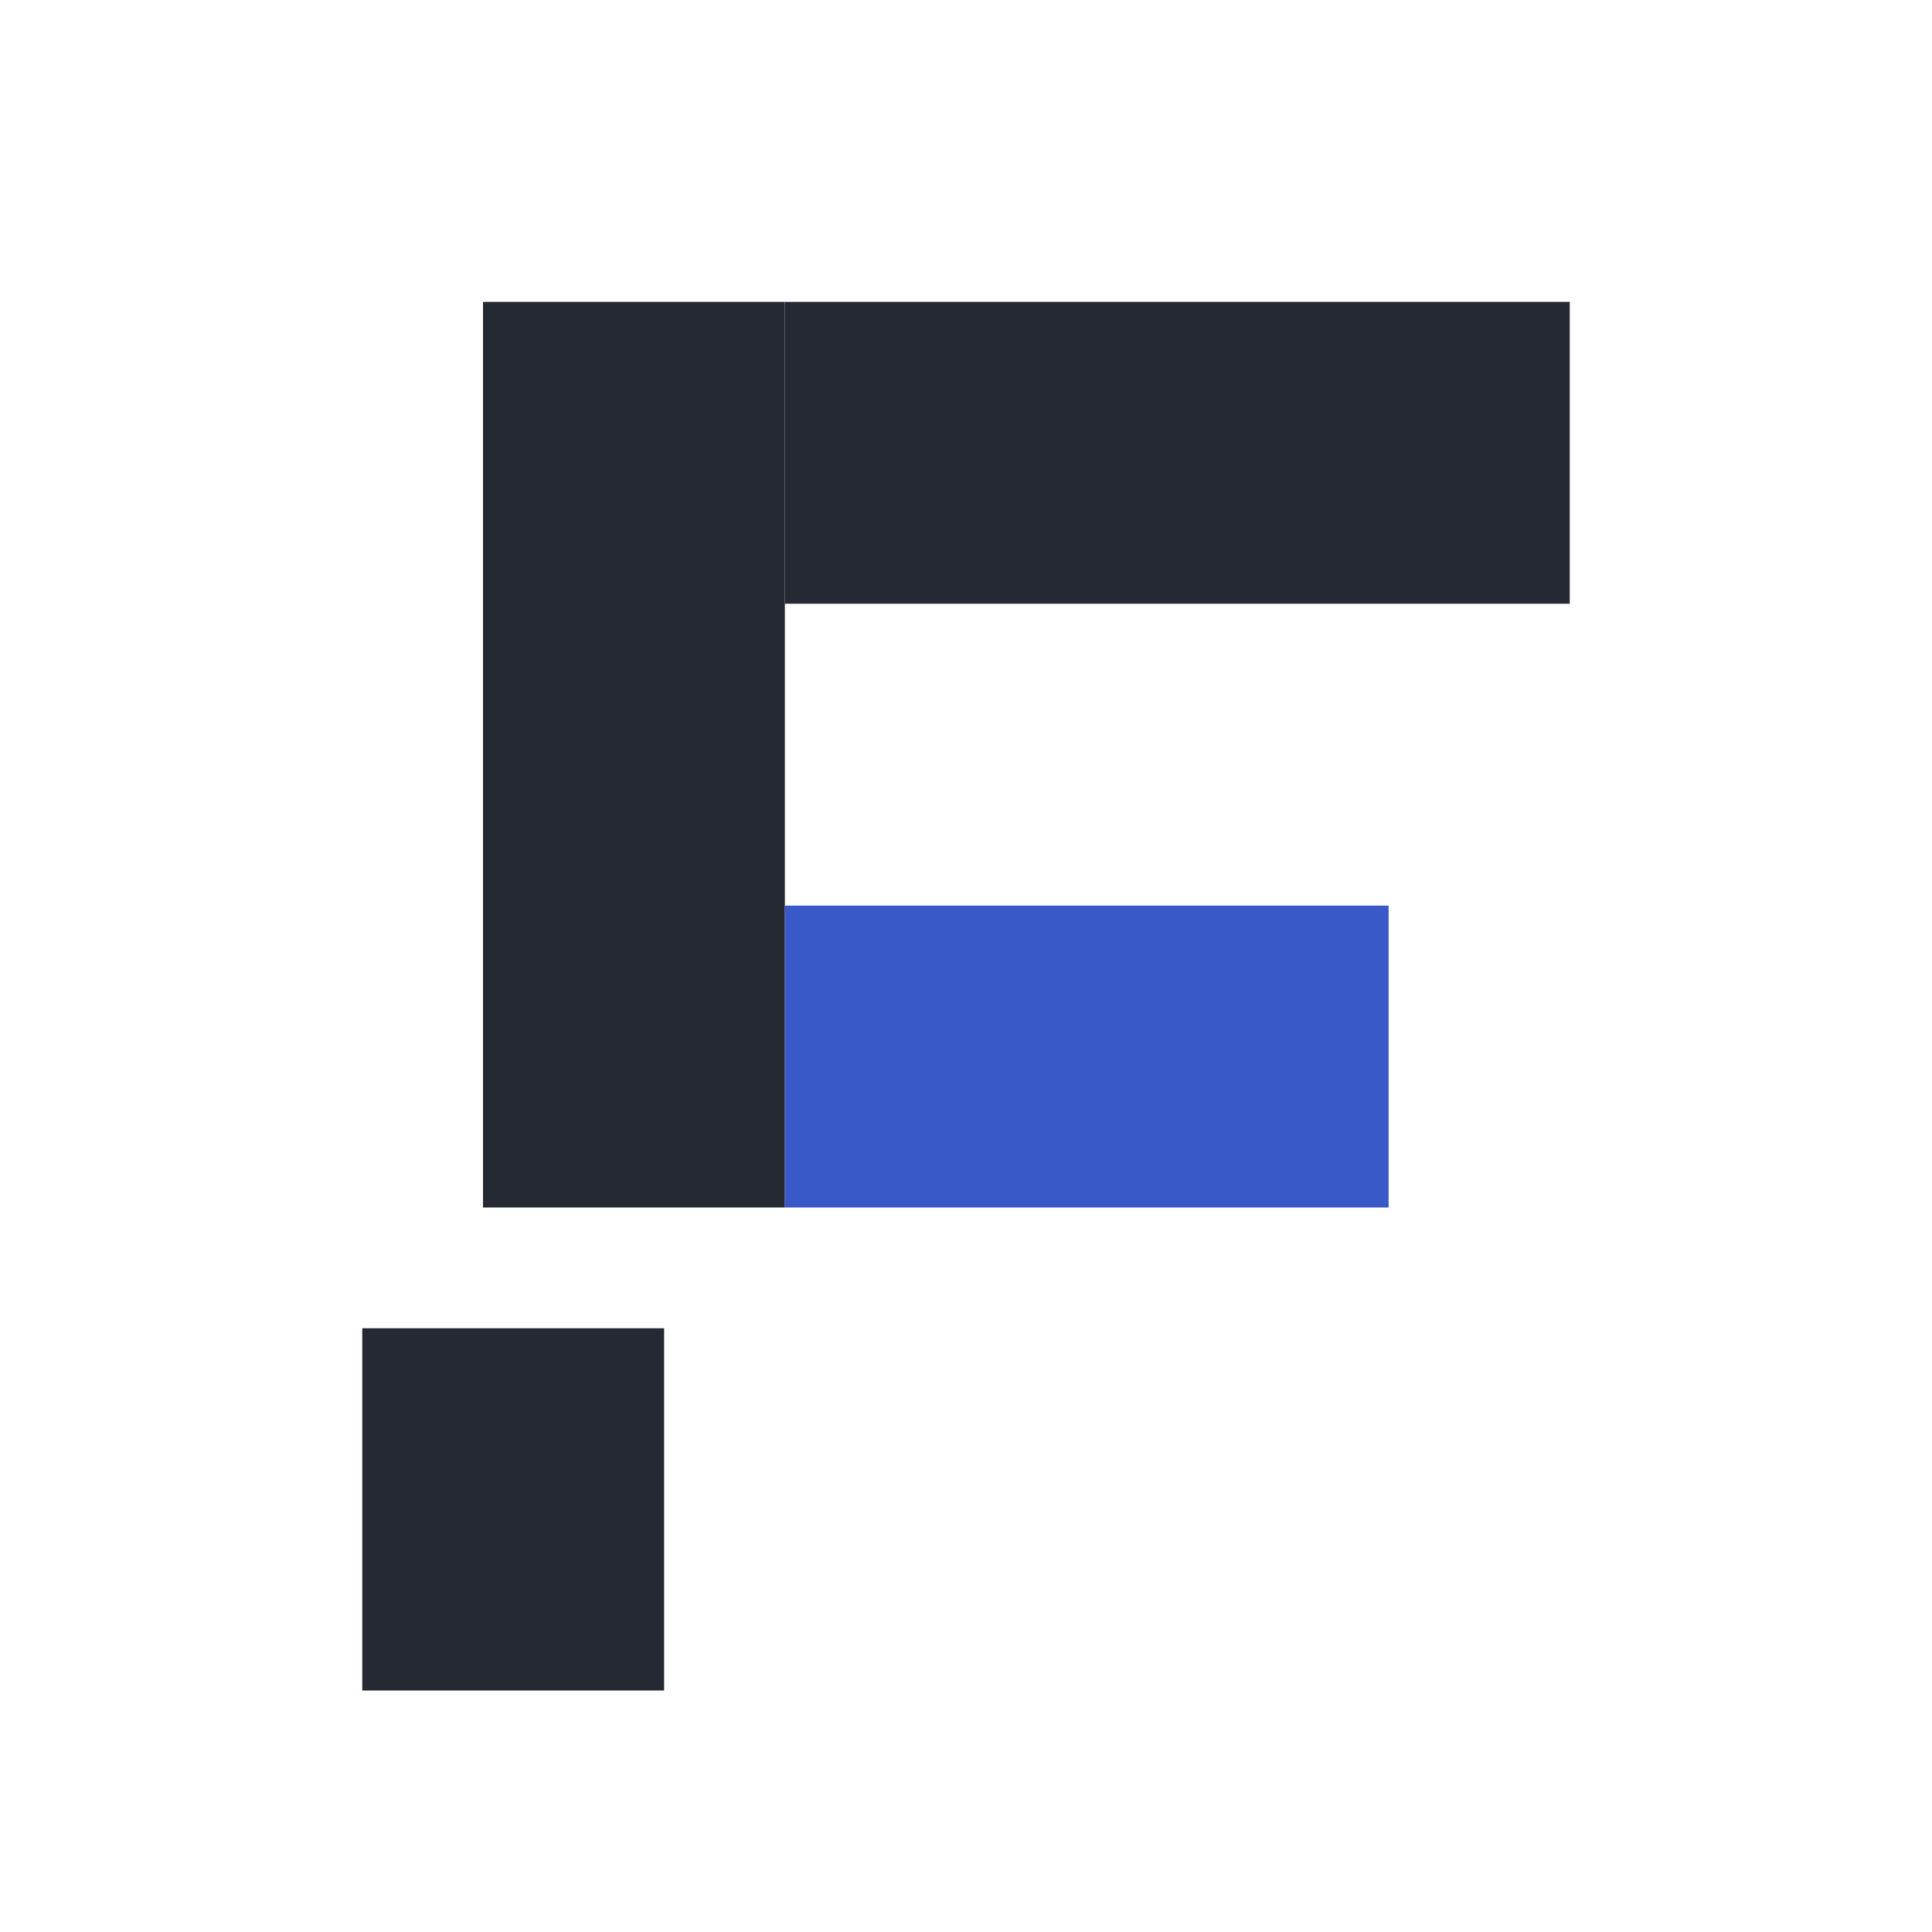
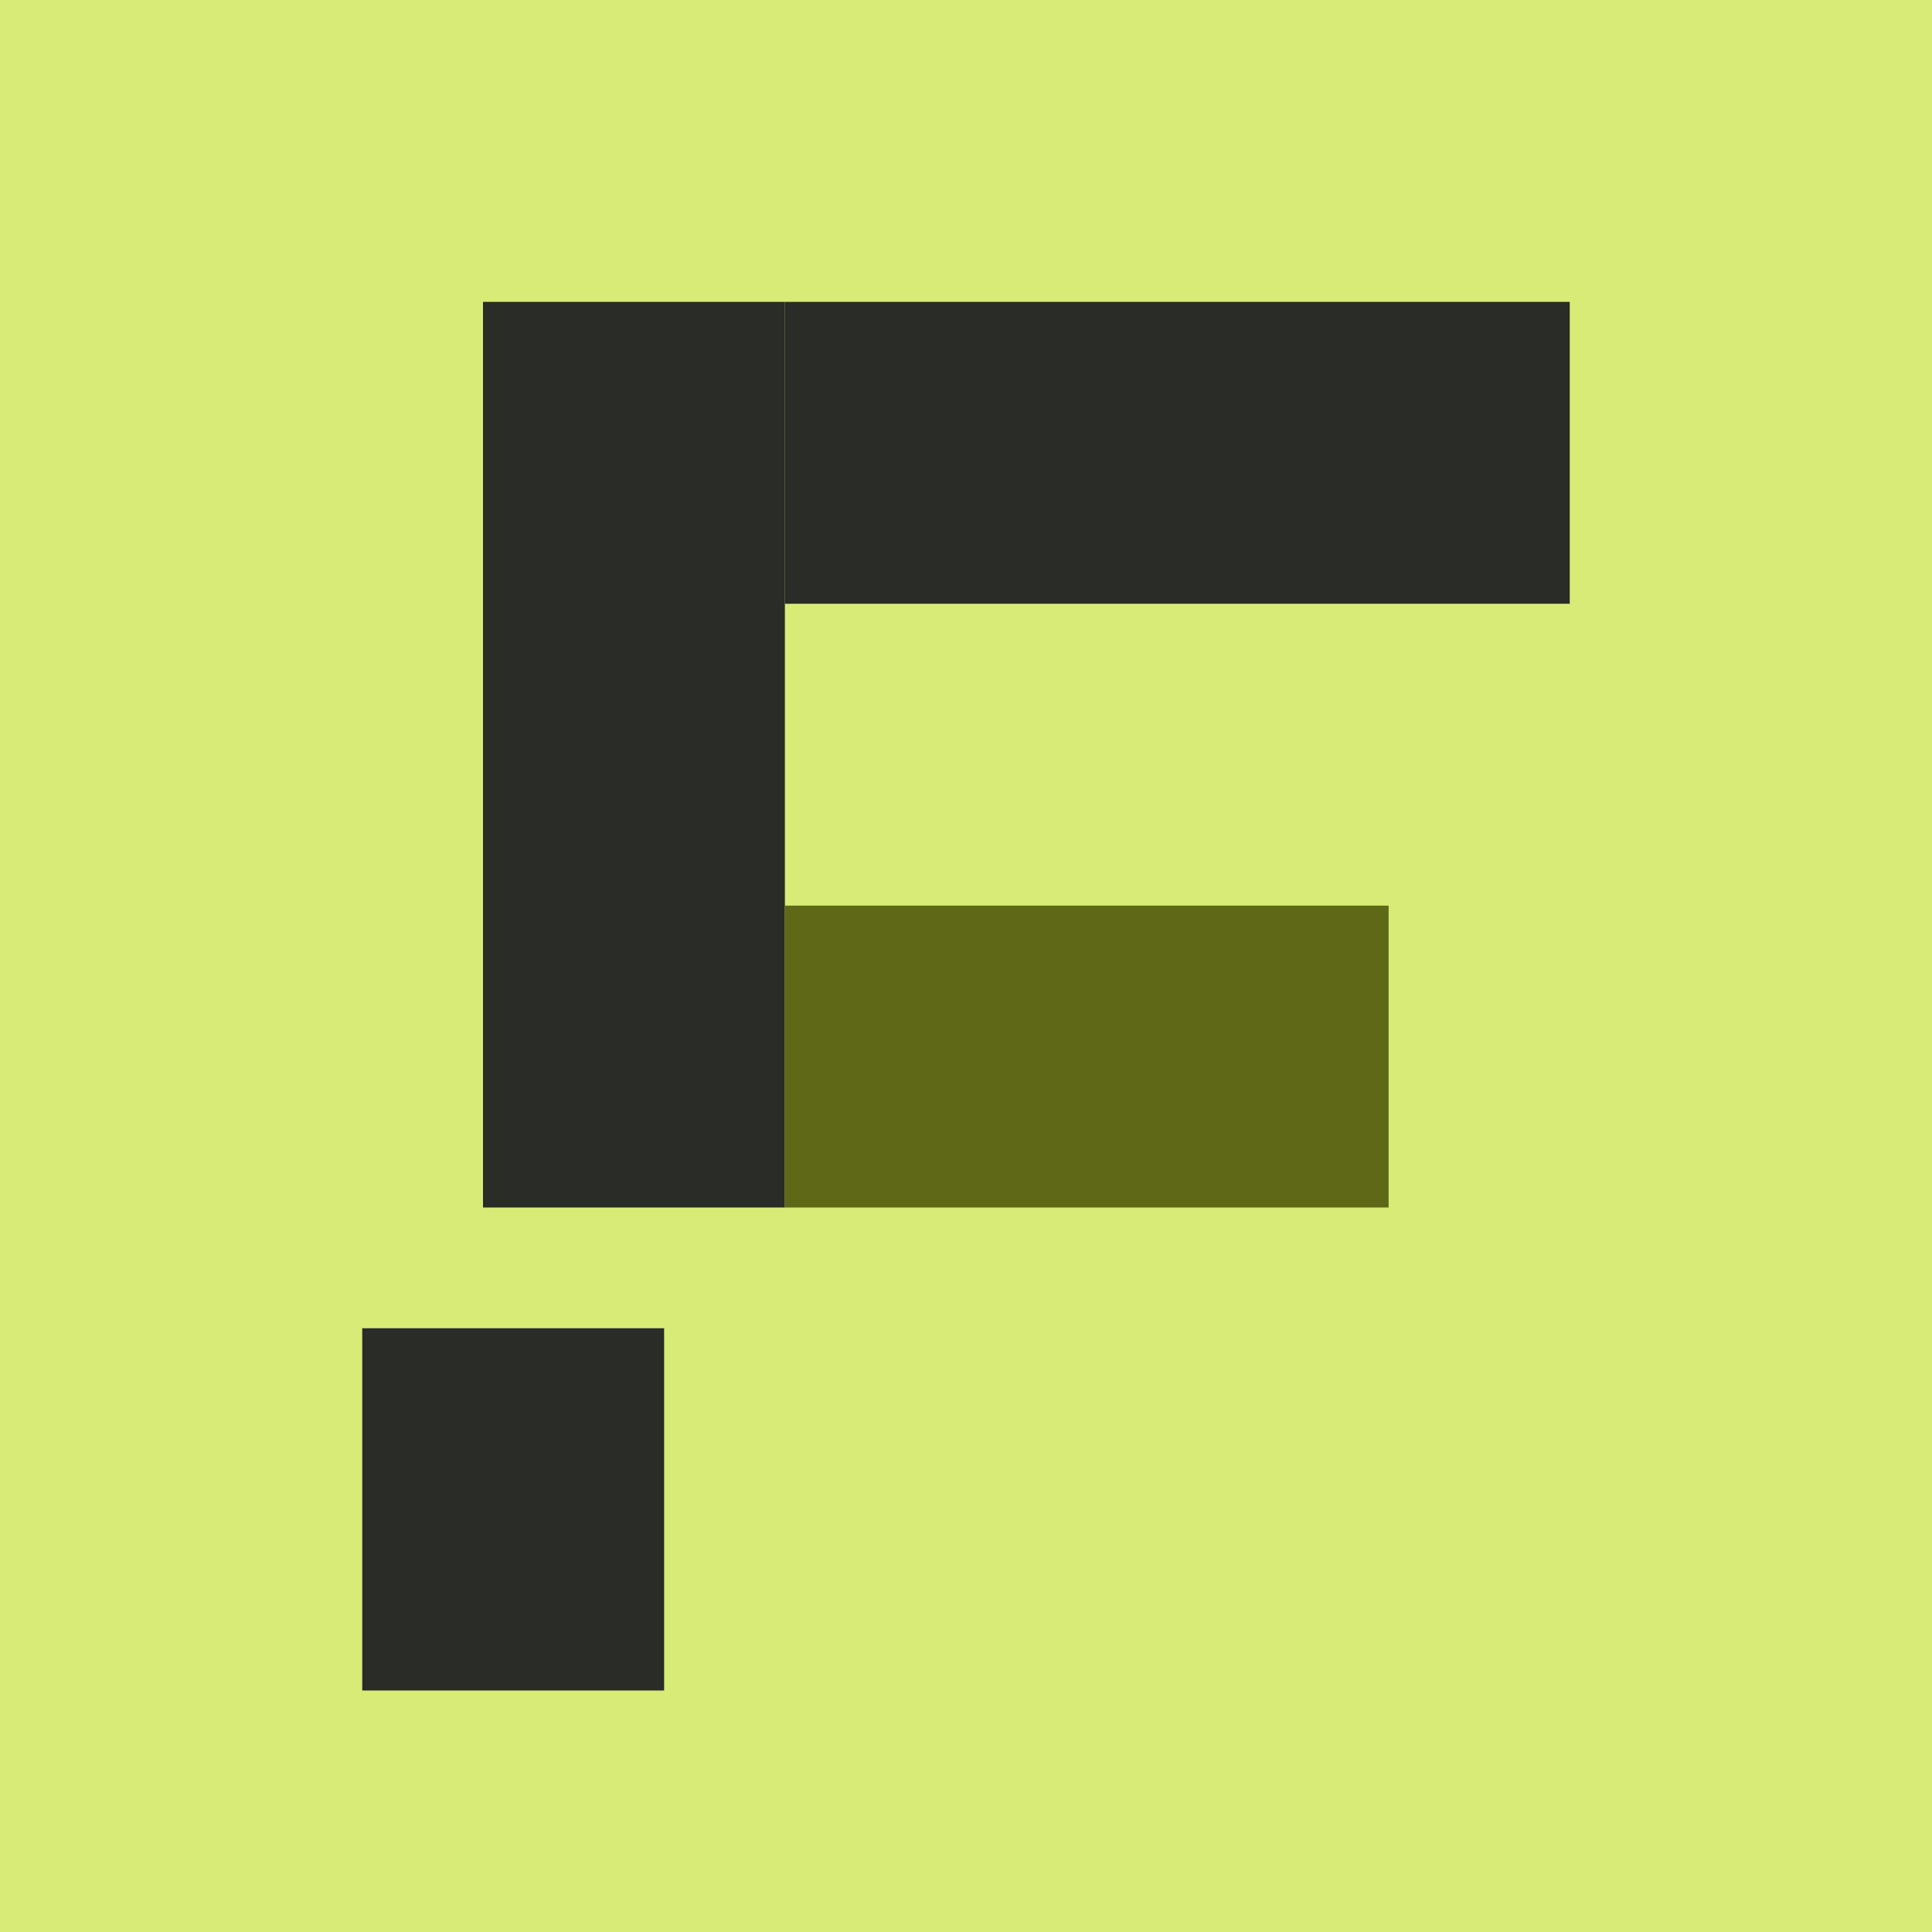
<svg xmlns="http://www.w3.org/2000/svg" viewBox="0 0 32 32" width="100%" height="100%">
-   <rect width="32" height="32" fill="#ffffff" />
+   <rect width="32" height="32" fill="#d8eb77" />
  <g transform="translate(16,16) scale(1) translate(-16,-16)">
-     <rect x="8" y="5" width="5" height="15" fill="#252932" />
-     <rect x="13" y="5" width="13" height="5" fill="#252932" />
-     <rect x="13" y="15" width="10" height="5" fill="#3859c7" />
-     <rect x="6" y="22" width="5" height="6" fill="#252932" />
+     <rect x="8" y="5" width="5" height="15" fill="#292c27" />
+     <rect x="13" y="5" width="13" height="5" fill="#292c27" />
+     <rect x="13" y="15" width="10" height="5" fill="#5e6816" />
+     <rect x="6" y="22" width="5" height="6" fill="#292c27" />
  </g>
</svg>
